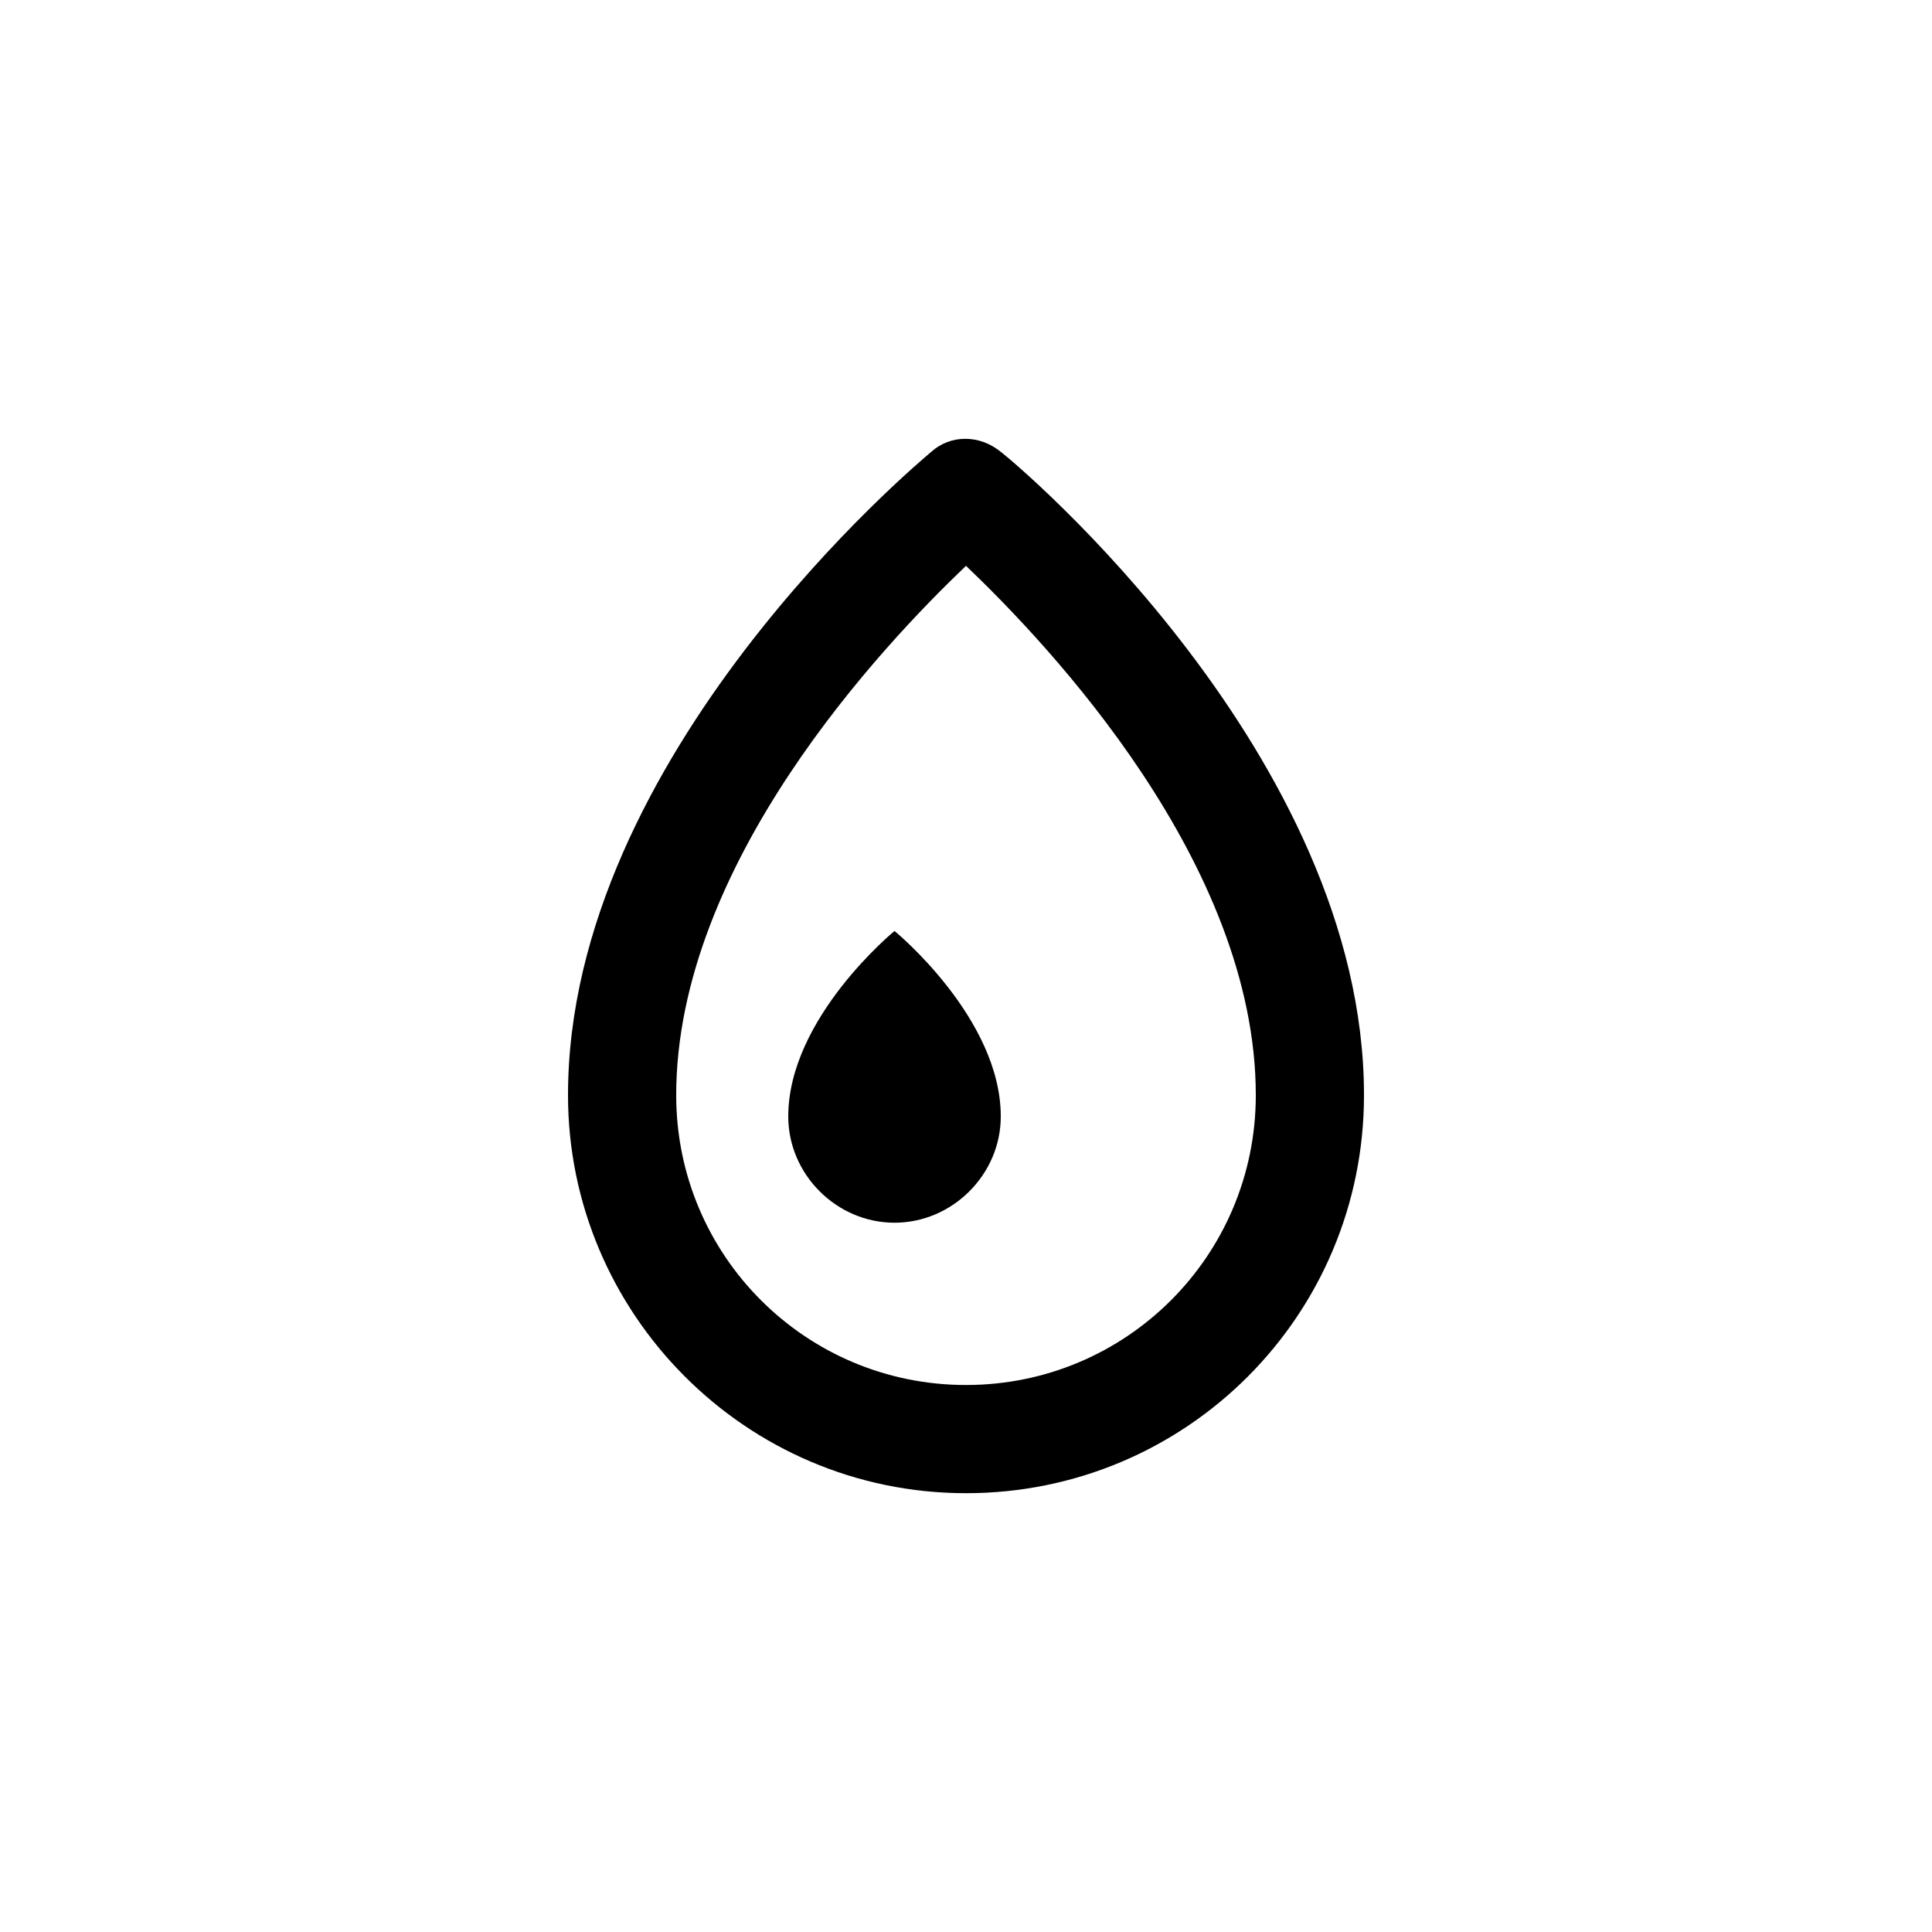
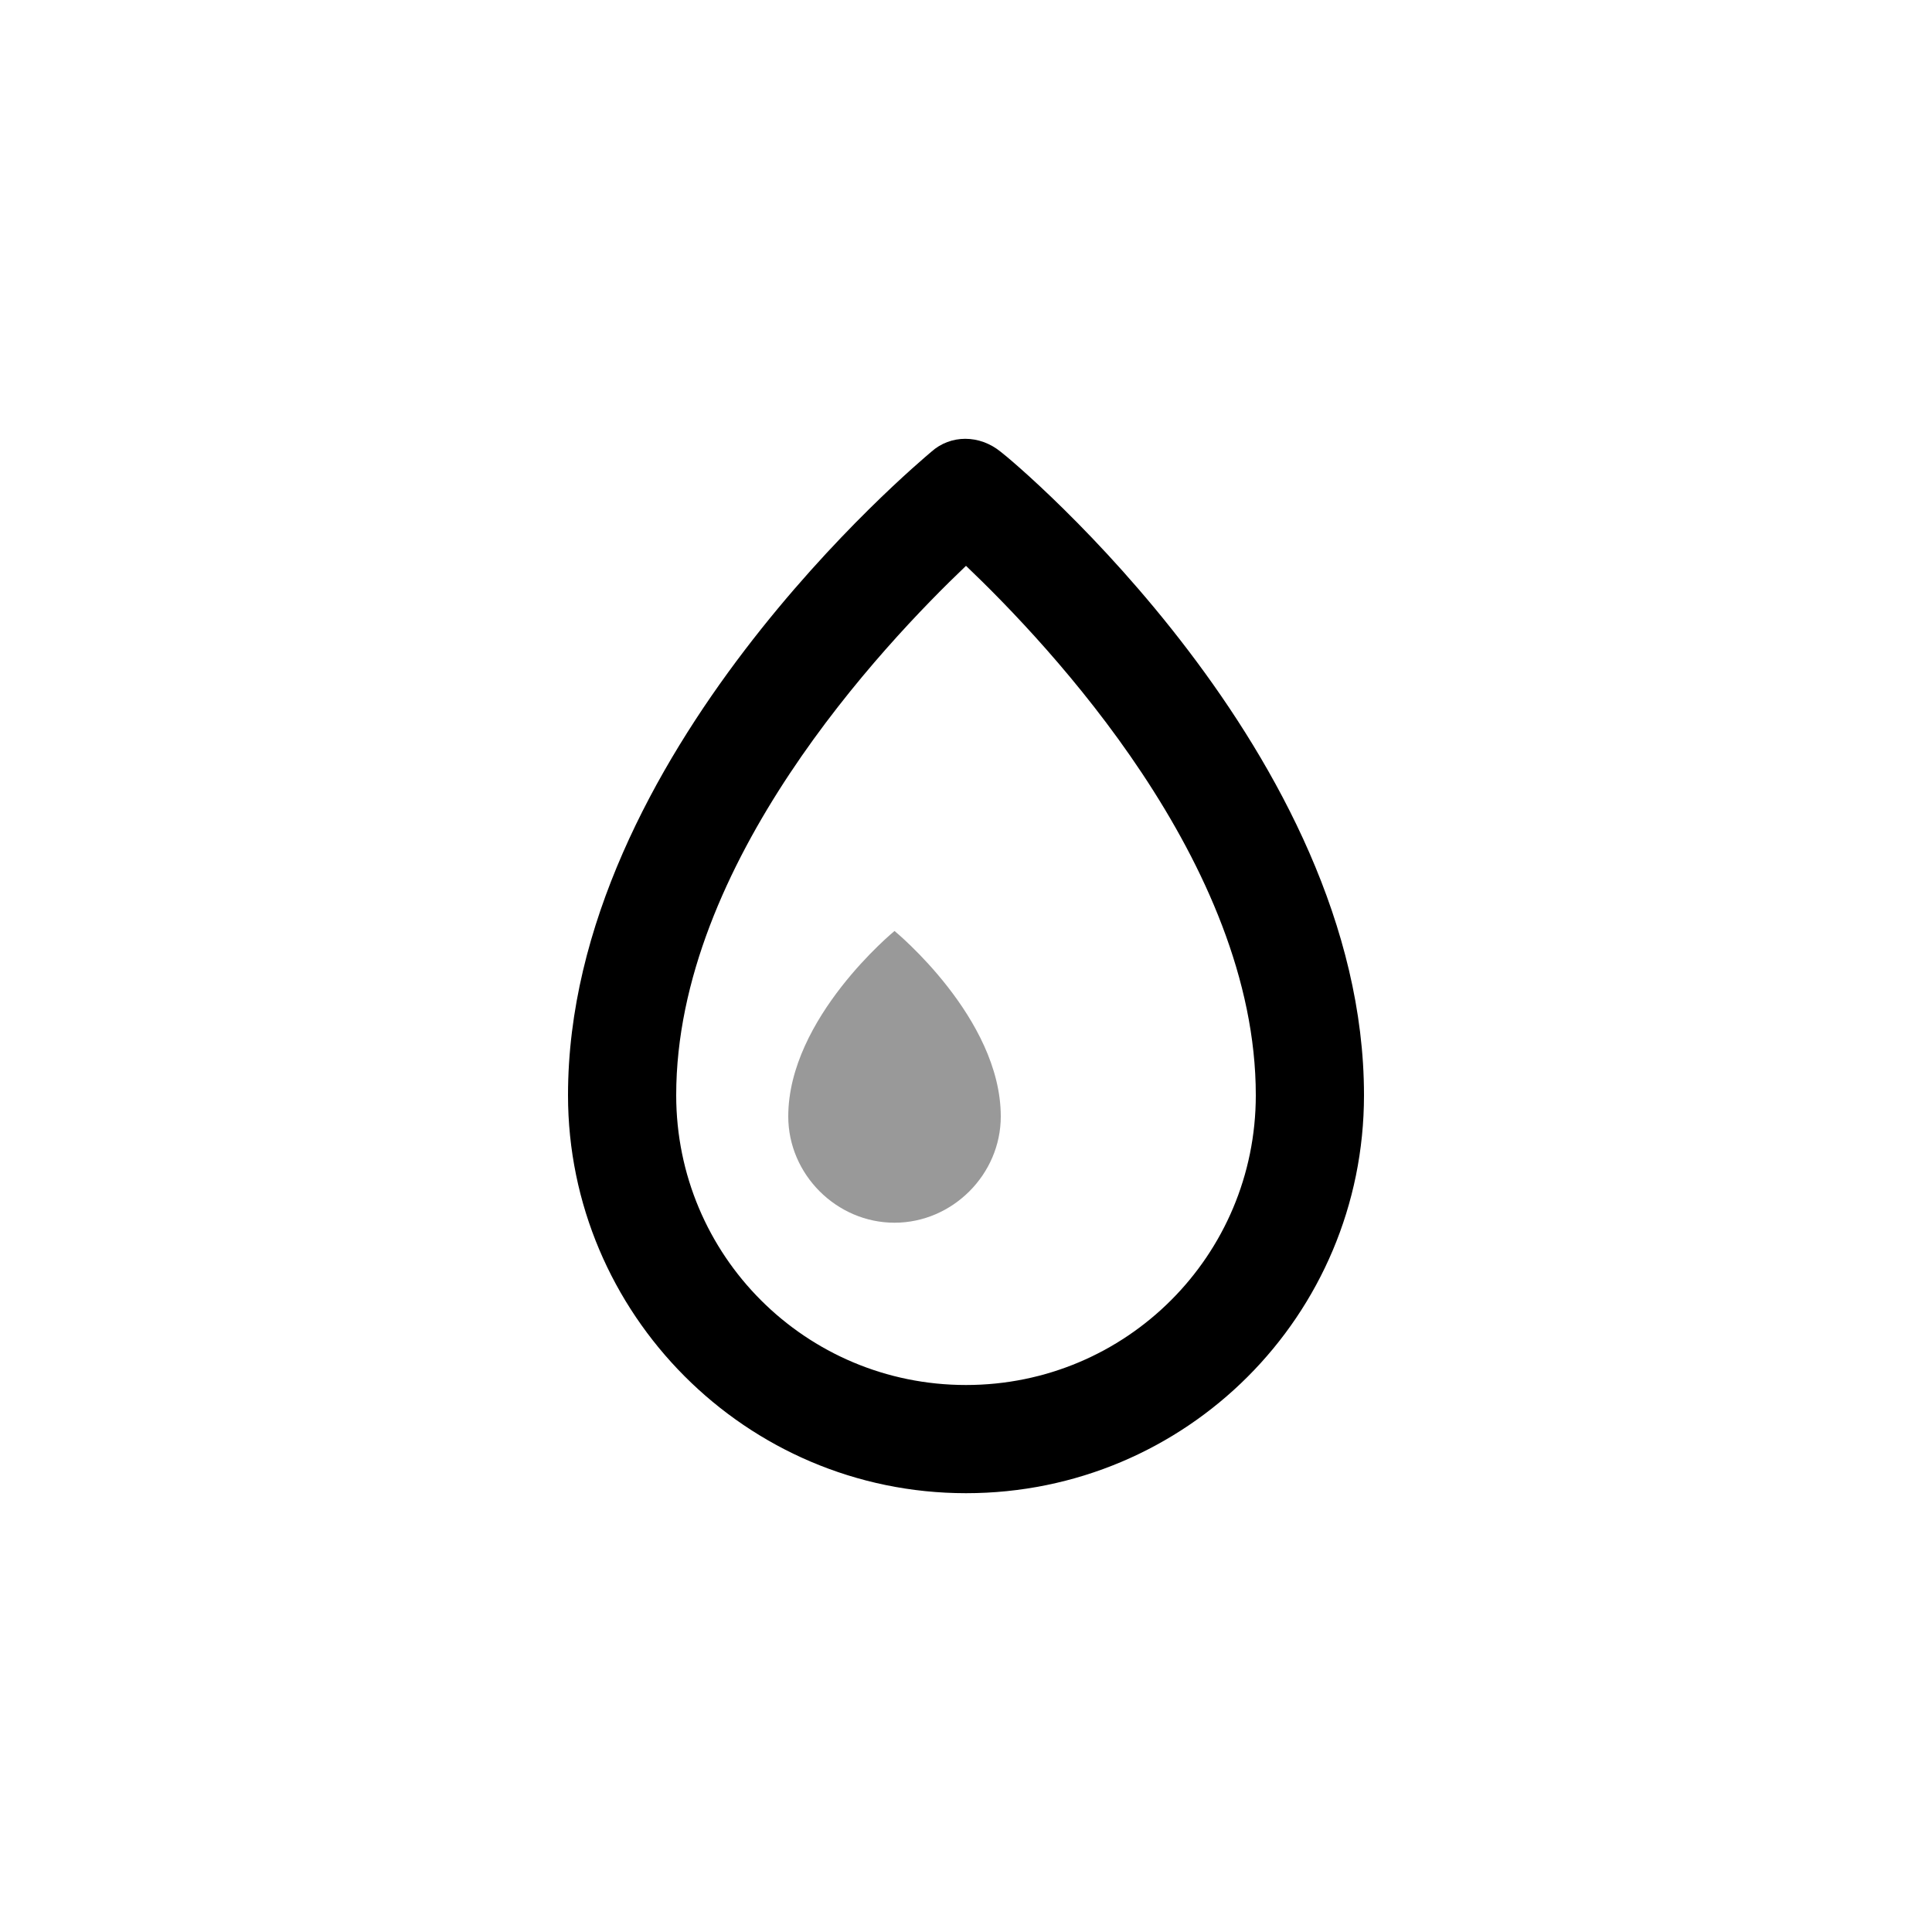
<svg xmlns="http://www.w3.org/2000/svg" width="100%" height="100%" viewBox="0 0 32 32" version="1.1" xml:space="preserve" style="fill-rule:evenodd;clip-rule:evenodd;stroke-linejoin:round;stroke-miterlimit:2;">
-   <g transform="matrix(1,0,0,1,-0.16,-0.612)">
+   <g fill="#999999" transform="matrix(1,0,0,1,-0.16,-0.612)">
    <path d="M14.976,16.032C14.976,16.032 13.216,17.472 13.216,19.104C13.216,20.064 14.016,20.864 14.976,20.864C15.936,20.864 16.736,20.064 16.736,19.104C16.736,17.472 14.976,16.032 14.976,16.032Z" style="fill-rule:nonzero;" />
  </g>
  <g transform="matrix(1,0,0,1,-0.16,-0.612)">
    <path d="M16.736,8.096C16.384,7.808 15.904,7.808 15.584,8.096C15.36,8.288 9.568,13.12 9.568,18.752C9.568,22.368 12.512,25.344 16.16,25.344C19.808,25.344 22.752,22.4 22.752,18.752C22.752,13.12 16.992,8.288 16.736,8.096ZM16.16,23.552C13.504,23.552 11.36,21.408 11.36,18.752C11.36,14.912 14.784,11.296 16.16,9.984C17.536,11.296 20.96,14.912 20.96,18.752C20.96,21.408 18.816,23.552 16.16,23.552Z" style="fill-rule:nonzero;" />
  </g>
</svg>
